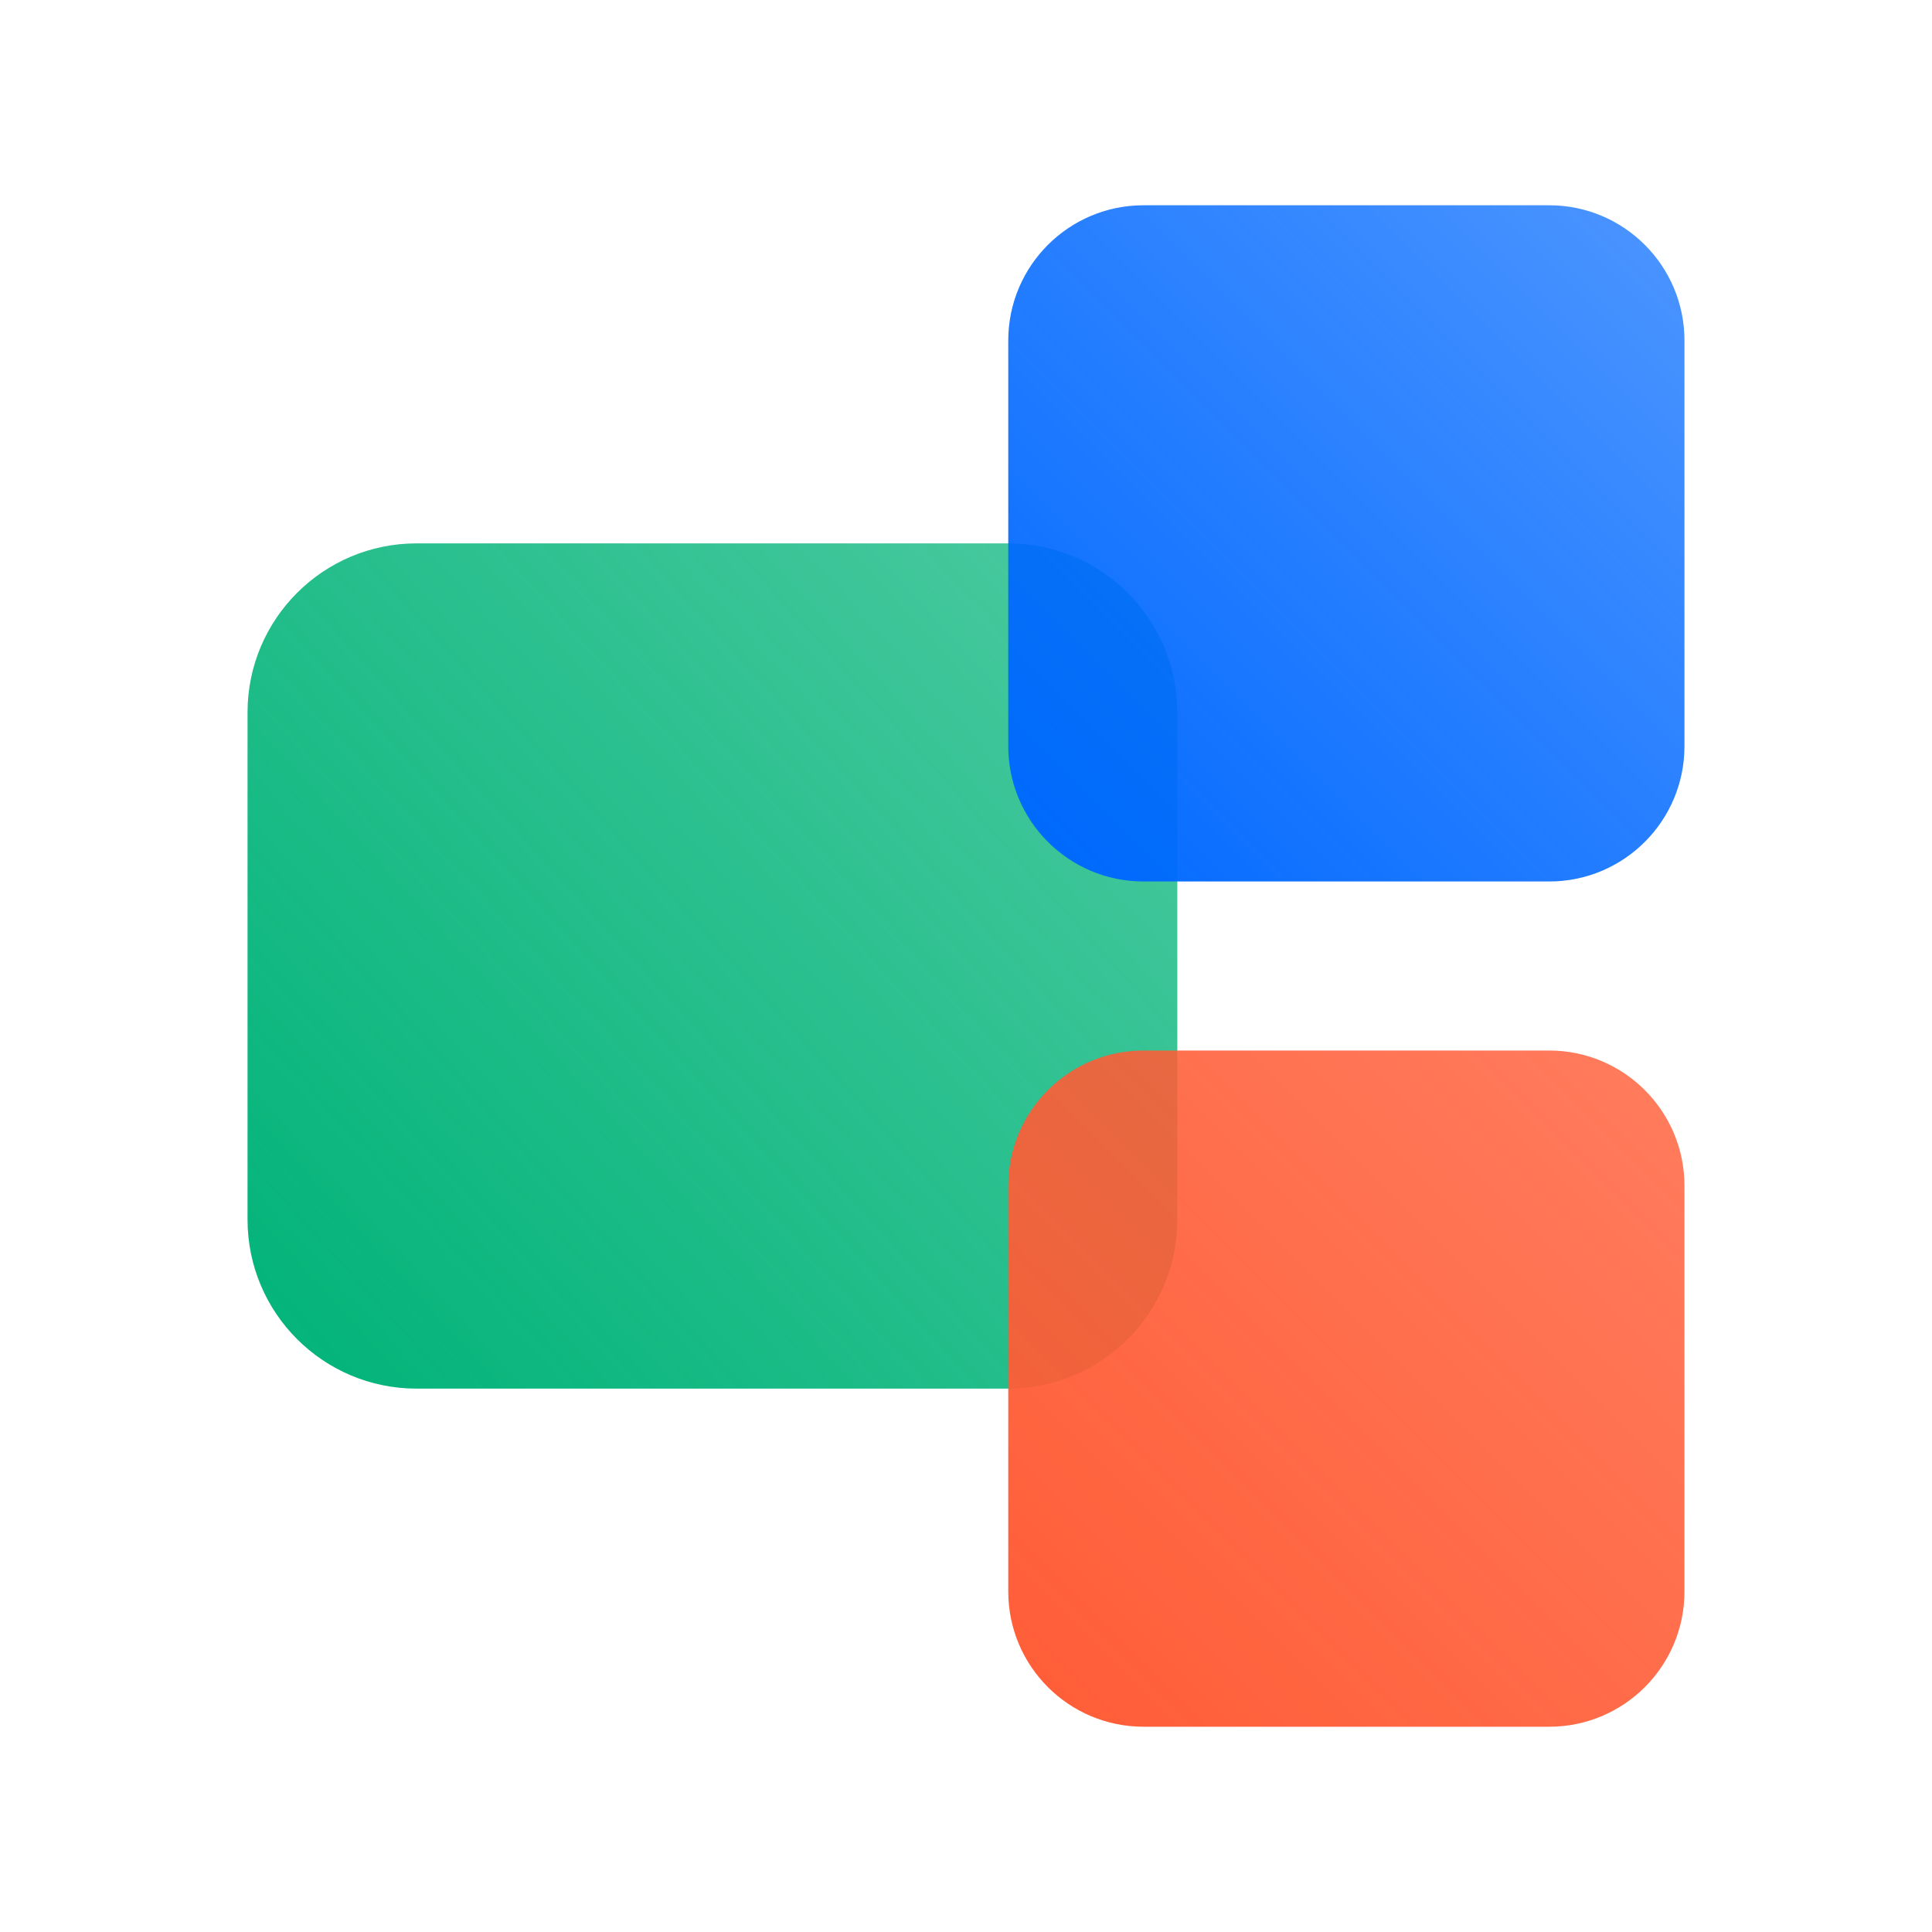
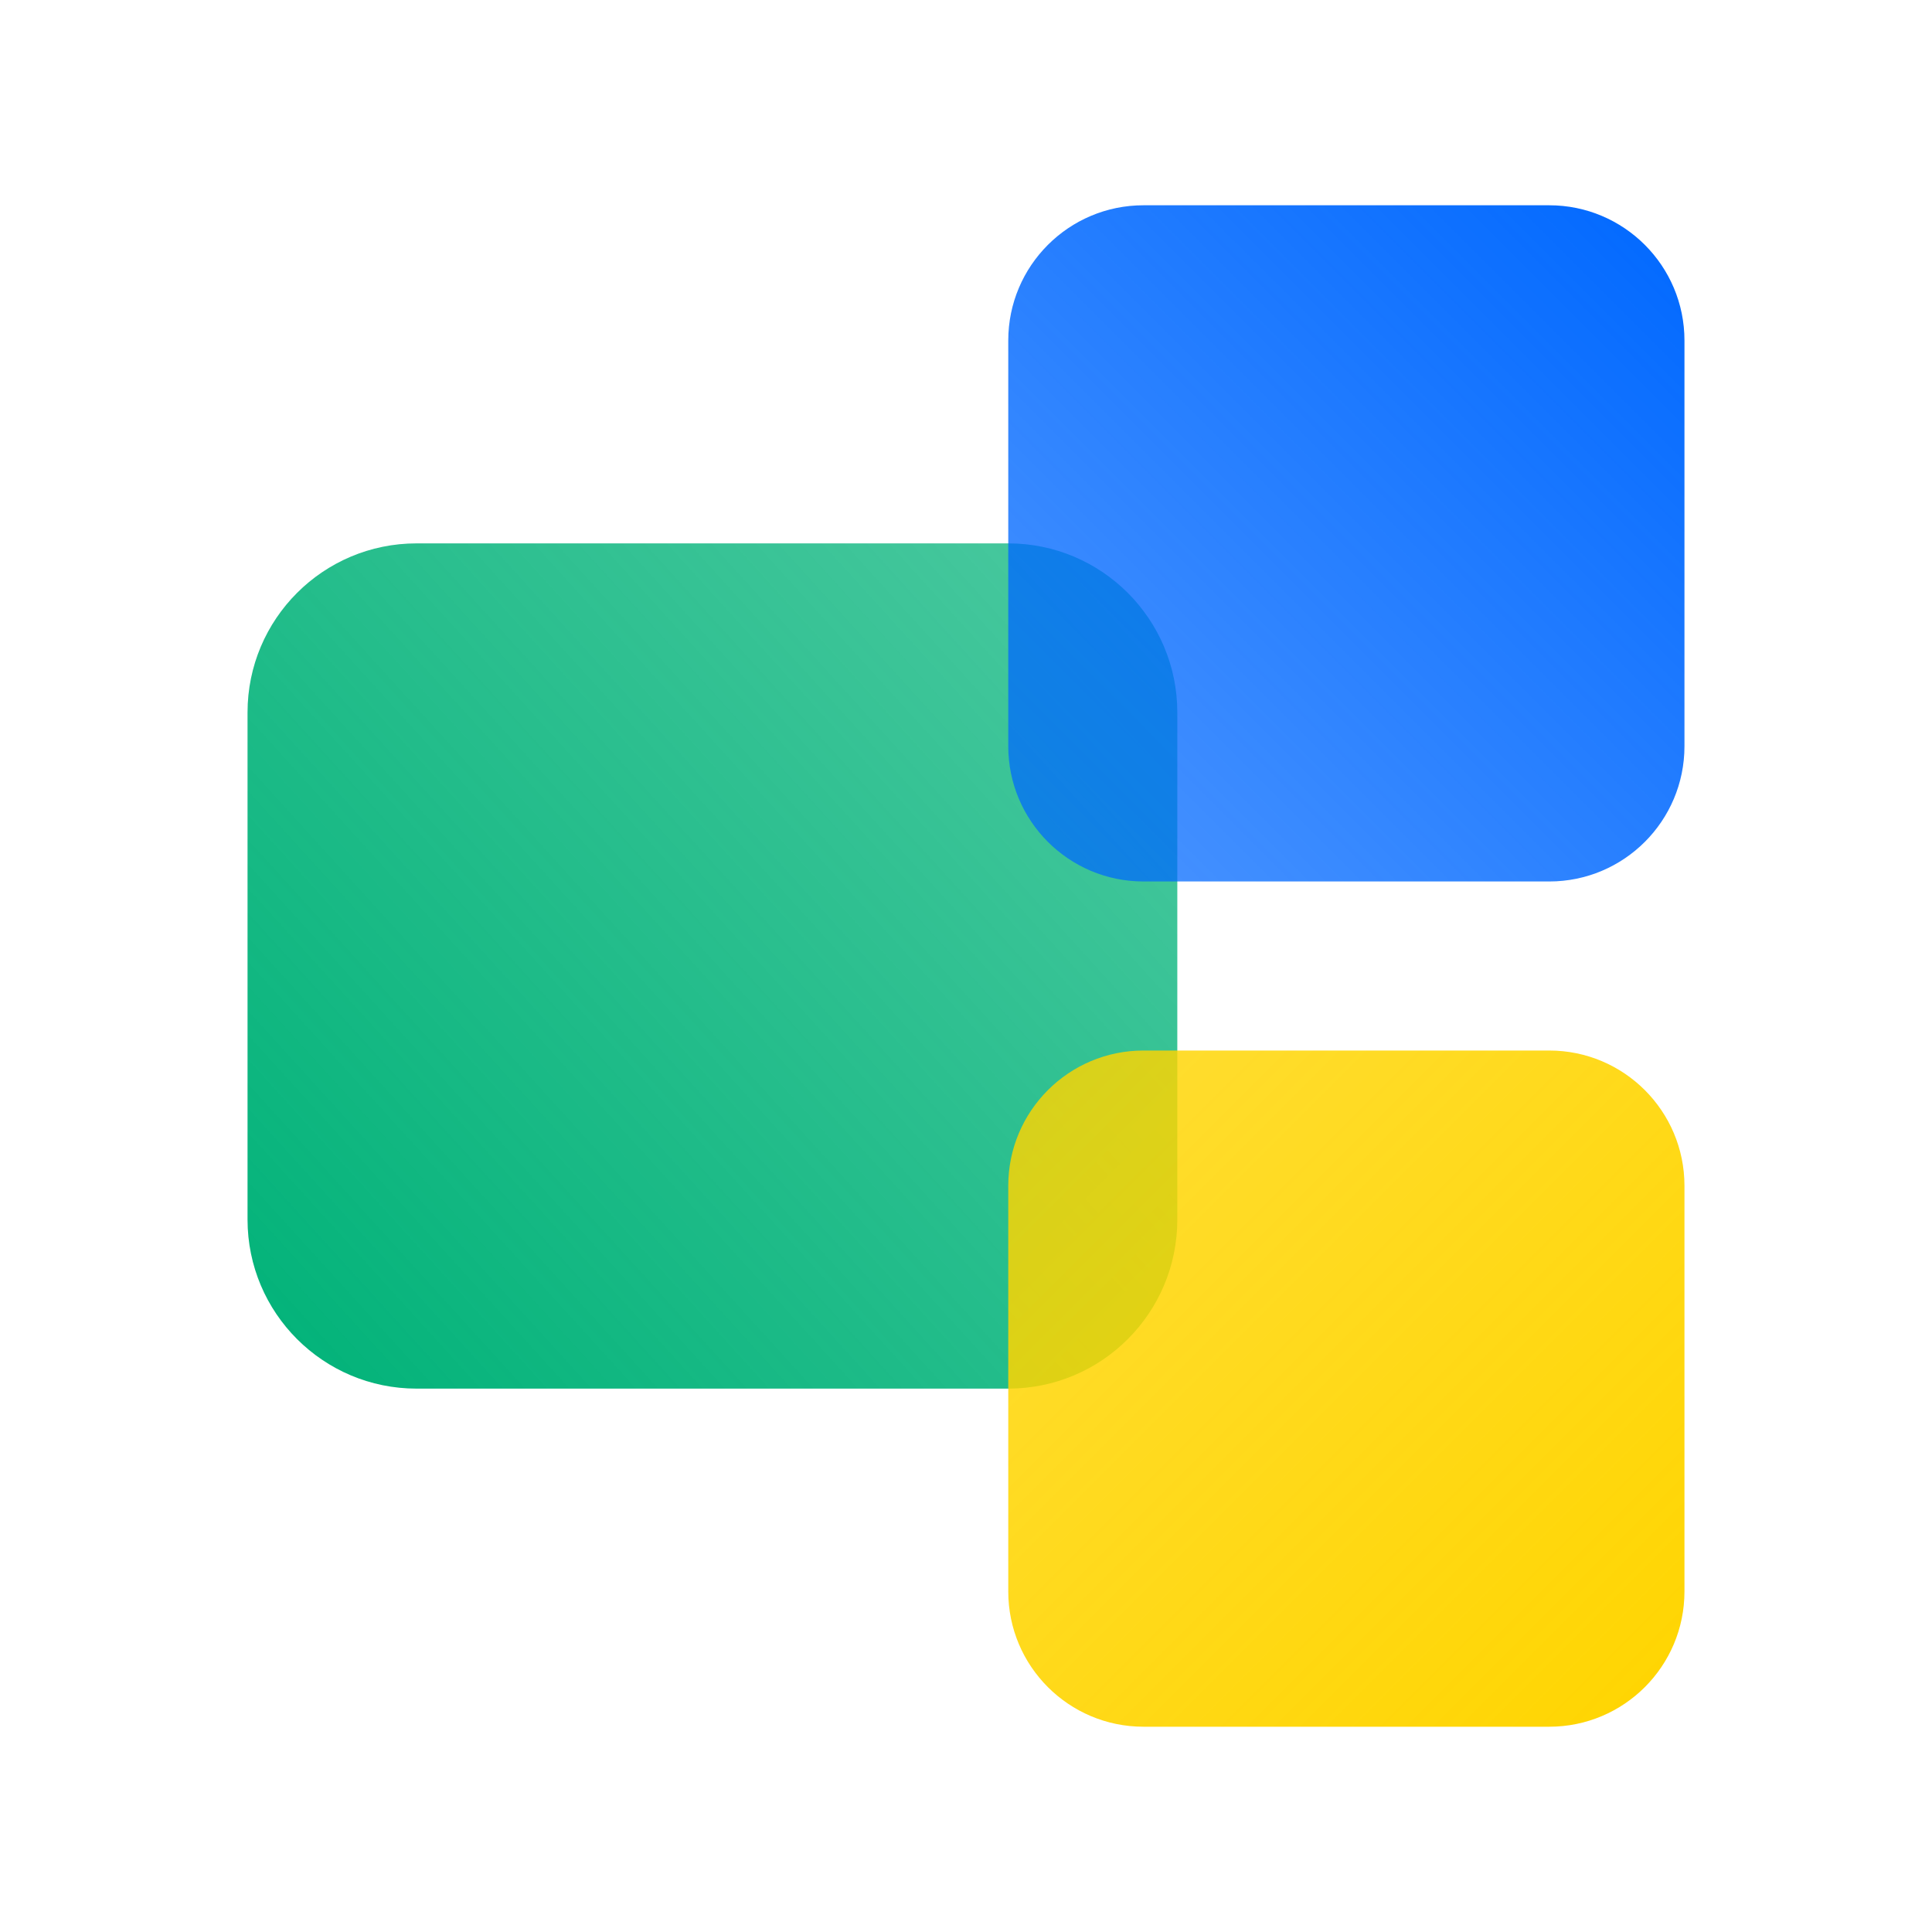
<svg xmlns="http://www.w3.org/2000/svg" width="512" height="512" viewBox="0 0 512 512" fill="none">
  <g transform="translate(256 256) scale(1.12) translate(-256 -256)">
    <rect x="86" y="156" width="220" height="200" rx="40" fill="url(#g0)" />
    <rect x="266" y="76" width="160" height="160" rx="32" fill="url(#g1)" />
    <rect x="266" y="276" width="160" height="160" rx="32" fill="url(#g2)" />
  </g>
  <defs>
    <linearGradient id="g0" x1="86" y1="356" x2="306" y2="156" gradientUnits="userSpaceOnUse">
-       <stop stop-color="#00B378" />
-       <stop offset="1" stop-color="#00B378" stop-opacity="0.7" />
+       <stop stop-color="#00B278" stop-opacity="1" />
+       <stop offset="1" stop-color="#00B278" stop-opacity="0.7" />
    </linearGradient>
    <linearGradient id="g1" x1="266" y1="236" x2="426" y2="76" gradientUnits="userSpaceOnUse">
-       <stop stop-color="#0068FF" />
-       <stop offset="1" stop-color="#0068FF" stop-opacity="0.7" />
+       <stop stop-color="#0068FF" stop-opacity="0.7" />
+       <stop offset="1" stop-color="#0068FF" stop-opacity="1" />
    </linearGradient>
-     <linearGradient id="g2" x1="266" y1="436" x2="426" y2="276" gradientUnits="userSpaceOnUse">
-       <stop stop-color="#FF5C36" />
-       <stop offset="1" stop-color="#FF5C36" stop-opacity="0.8" />
+     <linearGradient id="g2" x1="426" y1="436" x2="266" y2="276" gradientUnits="userSpaceOnUse">
+       <stop stop-color="#FFD500" stop-opacity="1" />
+       <stop offset="1" stop-color="#FFD500" stop-opacity="0.8" />
    </linearGradient>
  </defs>
</svg>
